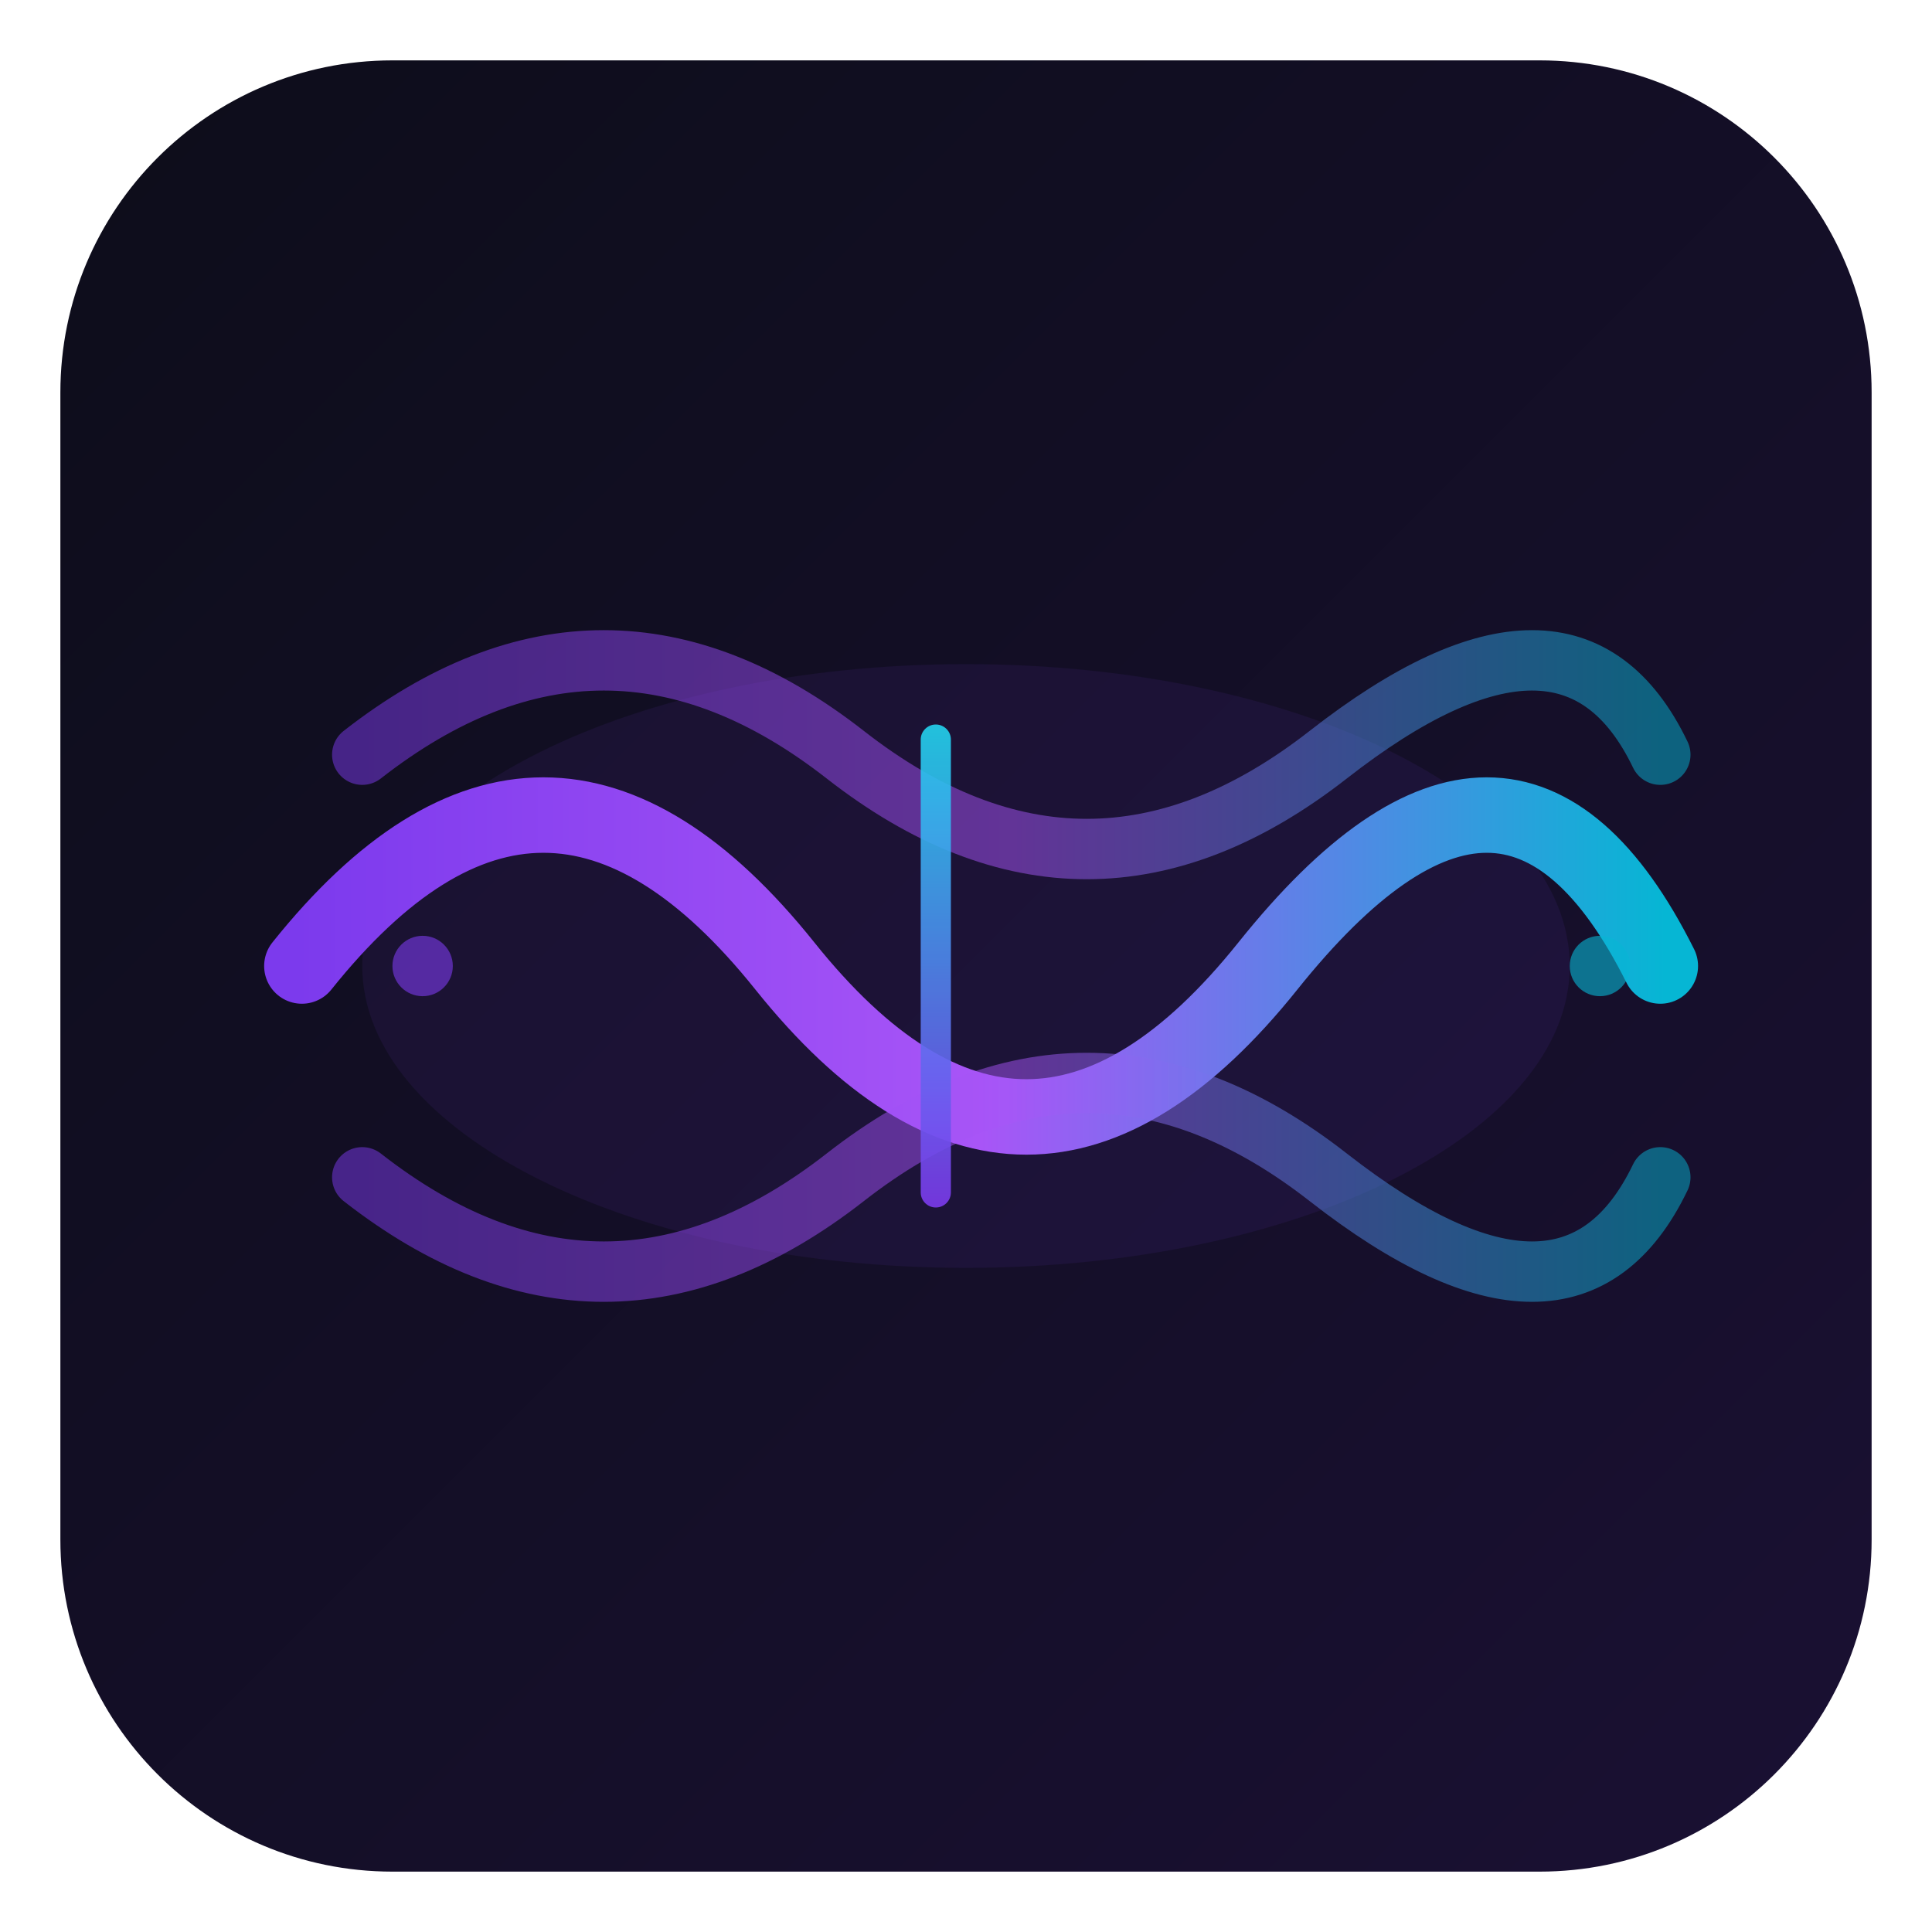
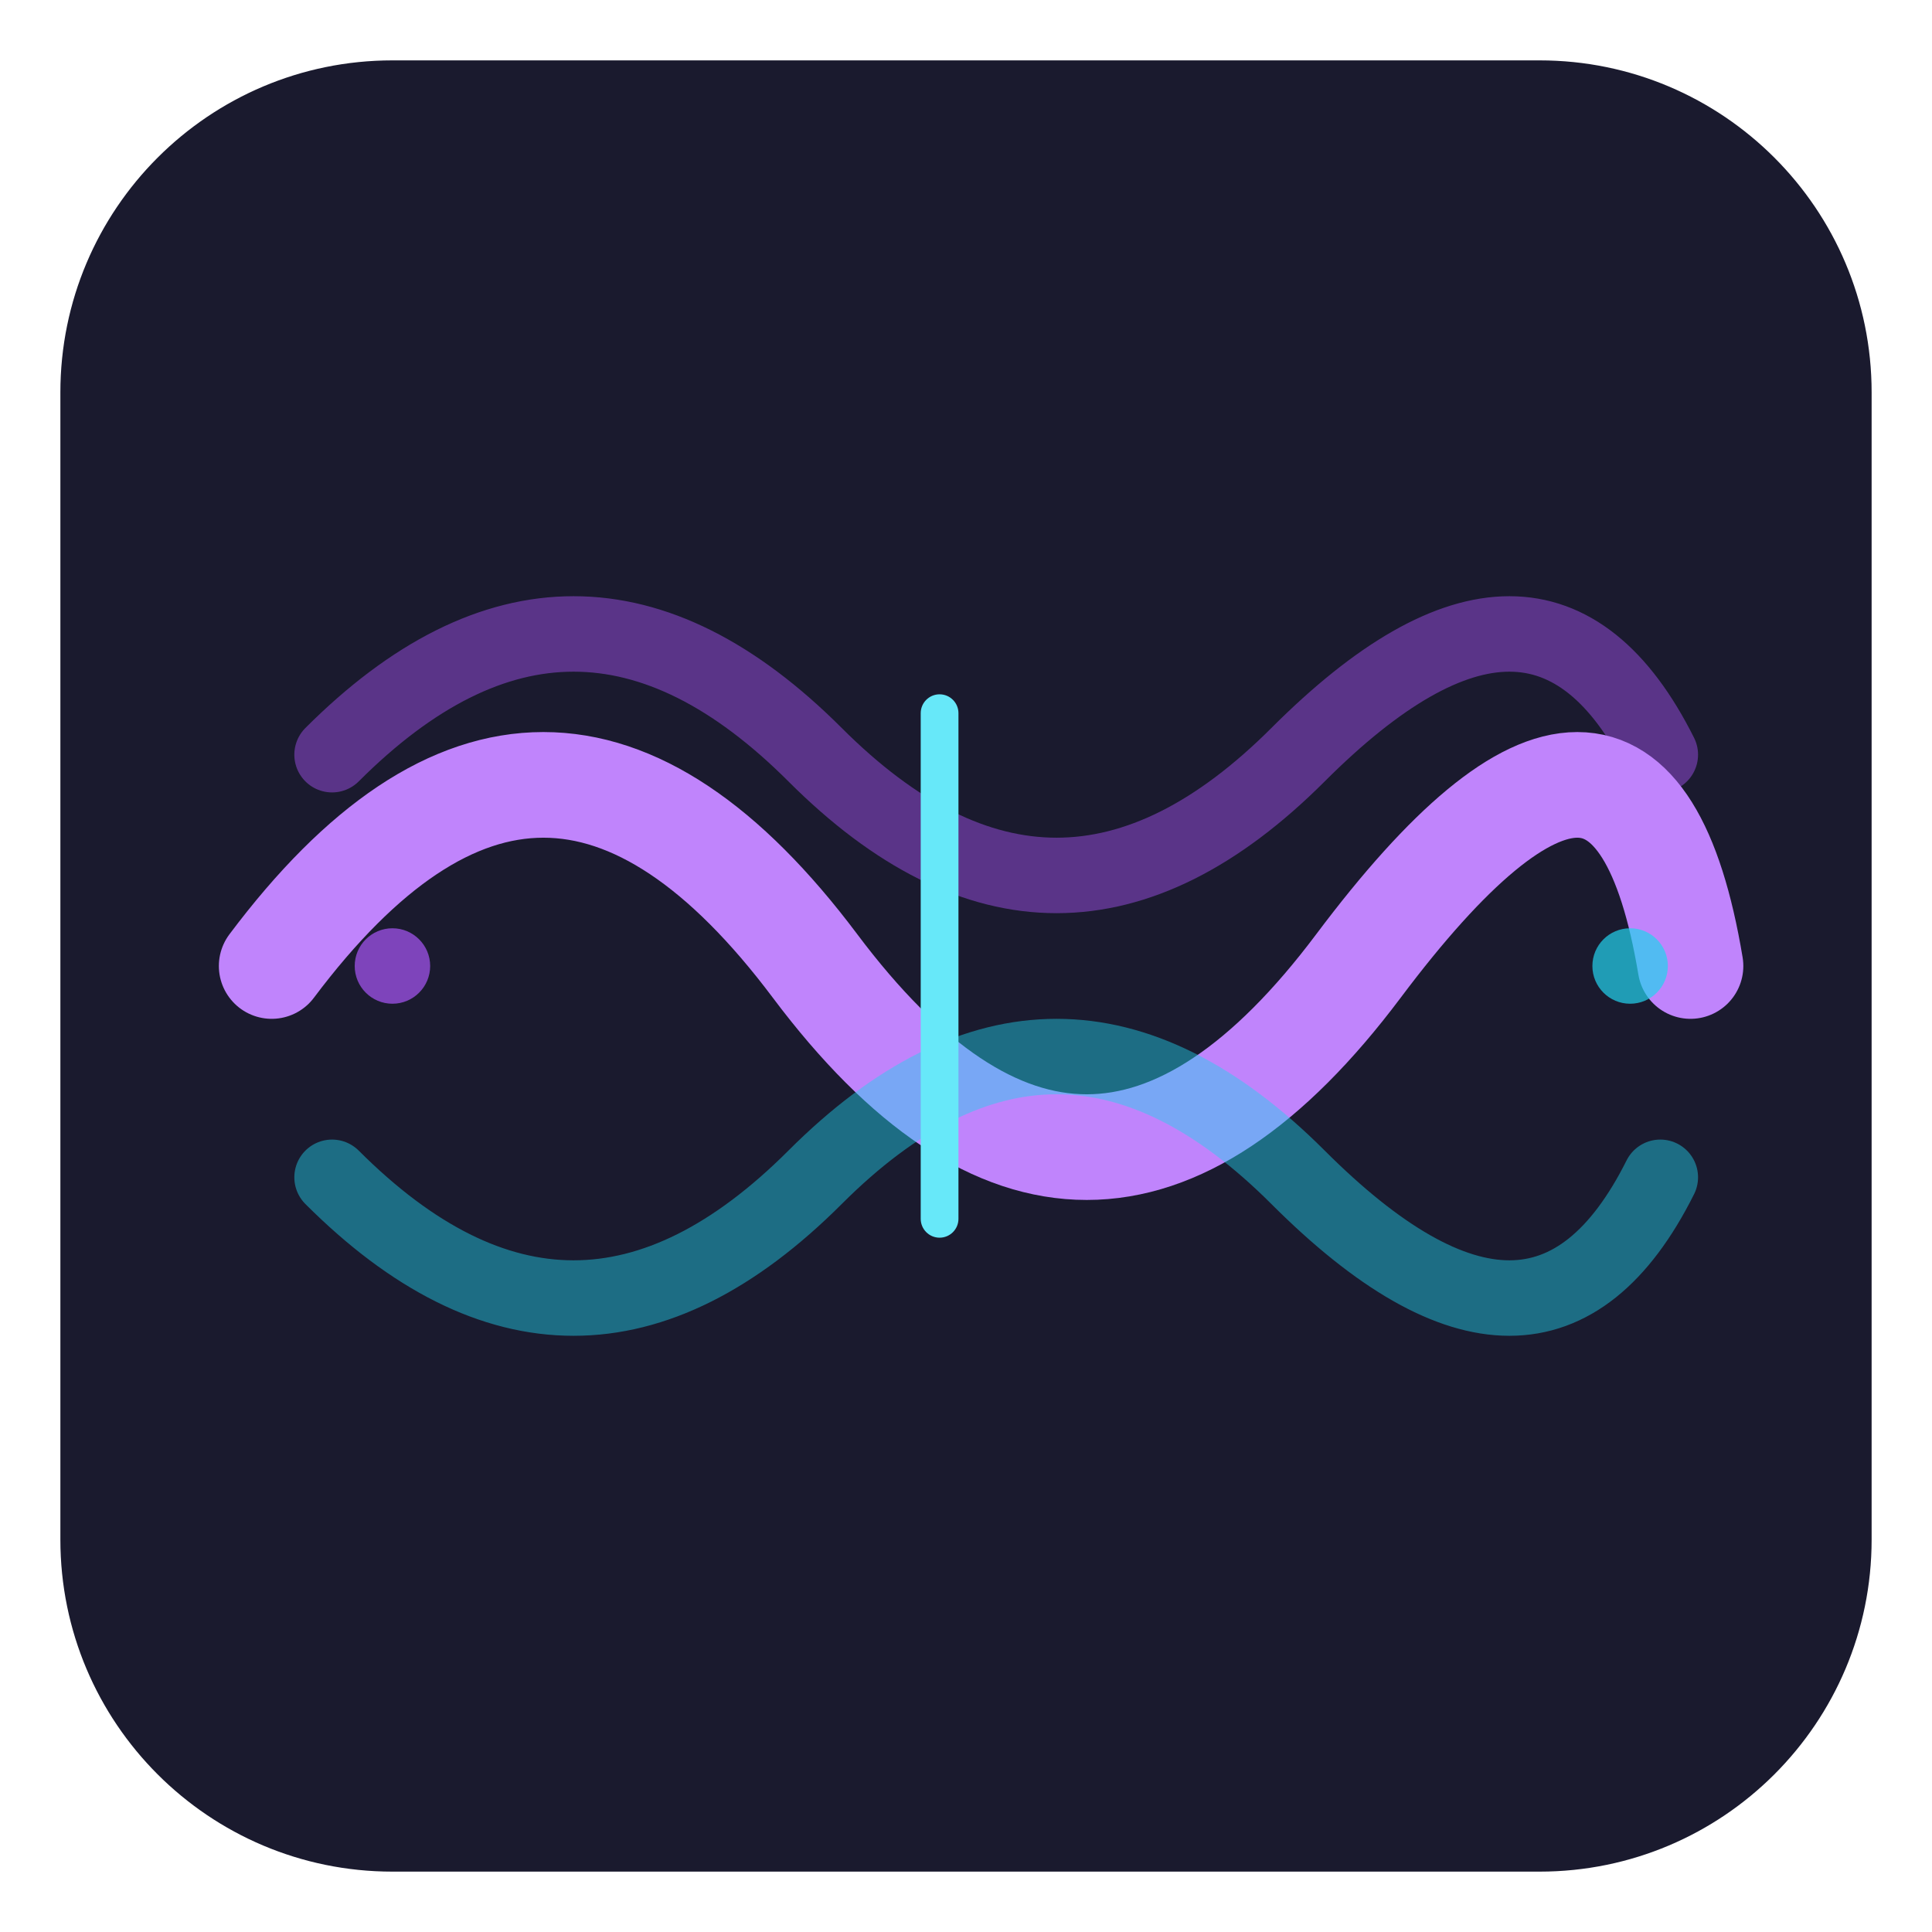
<svg xmlns="http://www.w3.org/2000/svg" viewBox="0 0 256 256">
-   <defs>
-     <linearGradient id="bg" x1="0" y1="0" x2="1" y2="1">
-       <stop offset="0%" stop-color="#0d0d1a" />
-       <stop offset="100%" stop-color="#1a1033" />
-     </linearGradient>
-     <linearGradient id="wave" x1="0" y1="0" x2="1" y2="0">
-       <stop offset="0%" stop-color="#7c3aed" />
-       <stop offset="50%" stop-color="#a855f7" />
-       <stop offset="100%" stop-color="#06b6d4" />
-     </linearGradient>
-     <linearGradient id="cursor" x1="0" y1="0" x2="0" y2="1">
-       <stop offset="0%" stop-color="#22d3ee" />
-       <stop offset="100%" stop-color="#7c3aed" />
-     </linearGradient>
-   </defs>
-   <rect x="8" y="8" width="240" height="240" rx="44" ry="44" fill="url(#bg)" />
-   <ellipse cx="128" cy="128" rx="80" ry="40" fill="#7c3aed" opacity="0.08" />
-   <g fill="none" stroke-linecap="round" stroke-linejoin="round">
-     <path d="M 48 100 Q 80 75, 112 100 Q 144 125, 176 100 Q 208 75, 220 100" stroke="url(#wave)" stroke-width="8" opacity="0.5" />
-     <path d="M 40 128 Q 72 88, 104 128 Q 136 168, 168 128 Q 200 88, 220 128" stroke="url(#wave)" stroke-width="10" />
-     <path d="M 48 156 Q 80 181, 112 156 Q 144 131, 176 156 Q 208 181, 220 156" stroke="url(#wave)" stroke-width="8" opacity="0.5" />
-   </g>
-   <rect x="122" y="96" width="4" height="64" rx="2" fill="url(#cursor)" opacity="0.9" />
-   <circle cx="56" cy="128" r="4" fill="#7c3aed" opacity="0.6" />
-   <circle cx="212" cy="128" r="4" fill="#06b6d4" opacity="0.6" />
+   <rect x="8" y="8" width="240" height="240" rx="44" ry="44" fill="#1a1a2e" />
+   <path d="M 44 100 Q 76 68, 108 100 Q 140 132, 172 100 Q 204 68, 220 100" fill="none" stroke="#a855f7" stroke-width="10" stroke-linecap="round" opacity="0.45" />
+   <path d="M 36 128 Q 72 80, 108 128 Q 144 176, 180 128 Q 216 80, 224 128" fill="none" stroke="#c084fc" stroke-width="14" stroke-linecap="round" />
+   <path d="M 44 156 Q 76 188, 108 156 Q 140 124, 172 156 Q 204 188, 220 156" fill="none" stroke="#22d3ee" stroke-width="10" stroke-linecap="round" opacity="0.45" />
+   <rect x="122" y="92" width="5" height="72" rx="2.5" fill="#67e8f9" />
+   <circle cx="52" cy="128" r="5" fill="#a855f7" opacity="0.7" />
+   <circle cx="216" cy="128" r="5" fill="#22d3ee" opacity="0.7" />
</svg>
